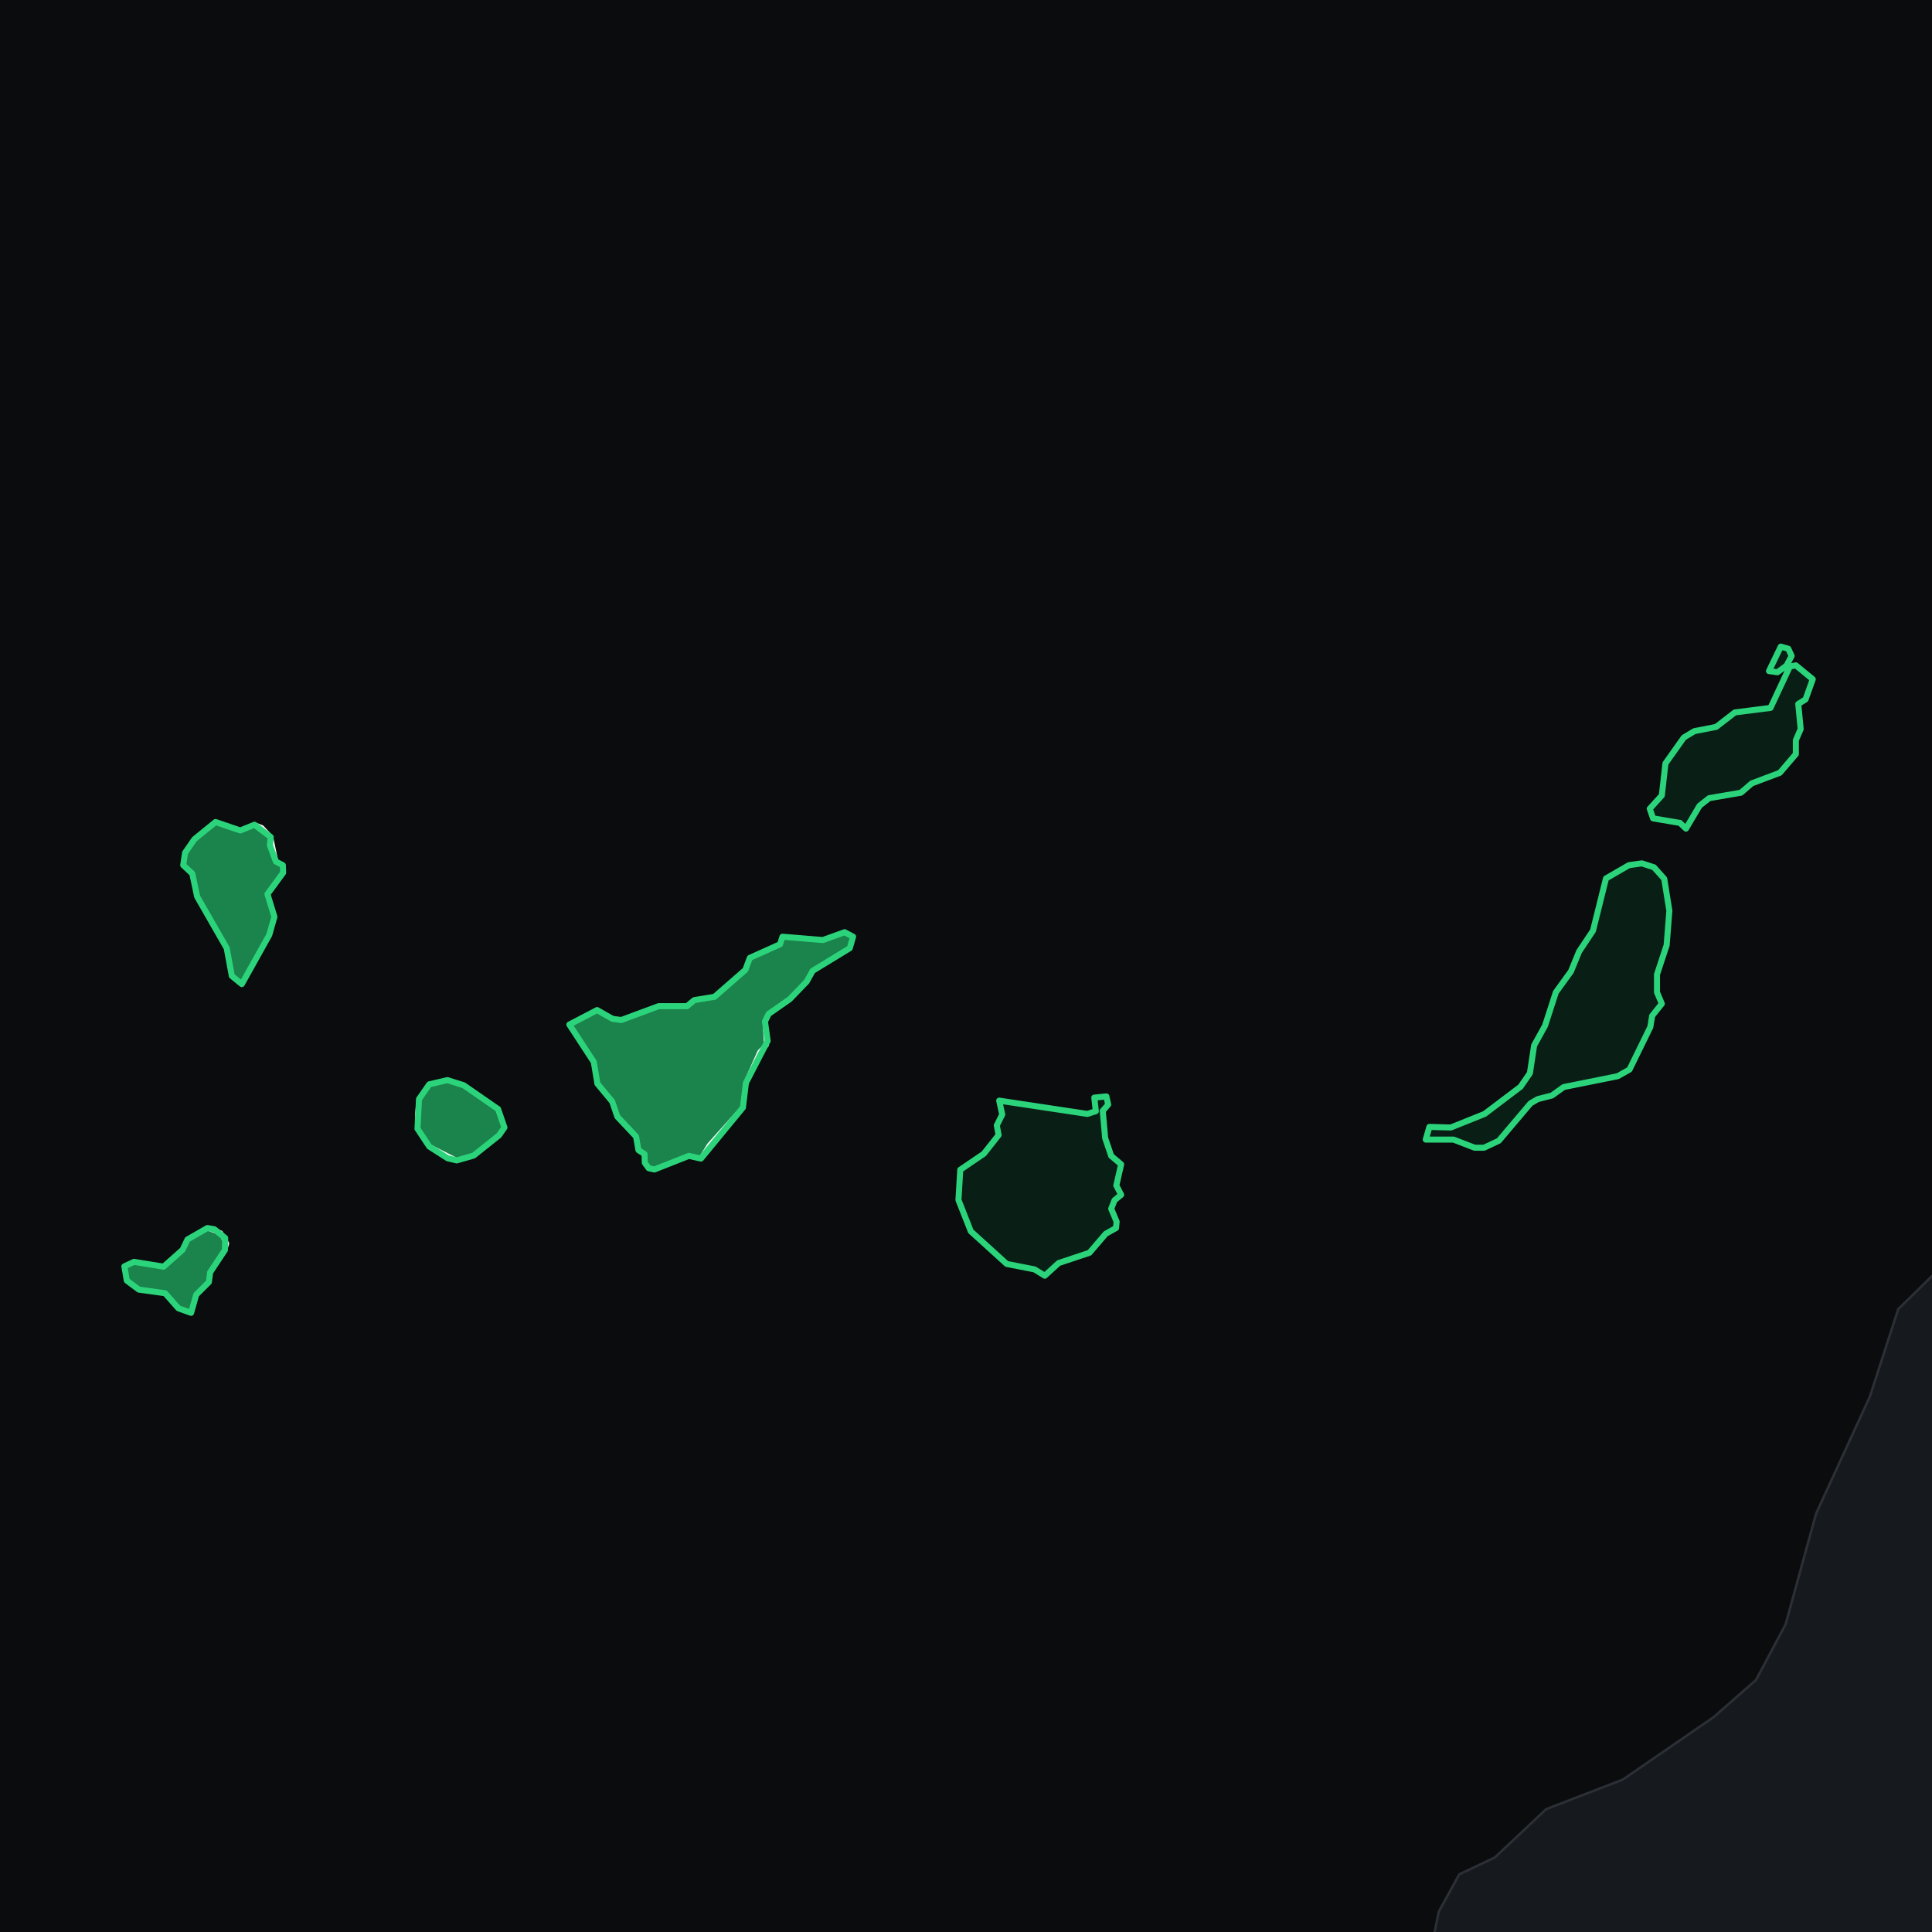
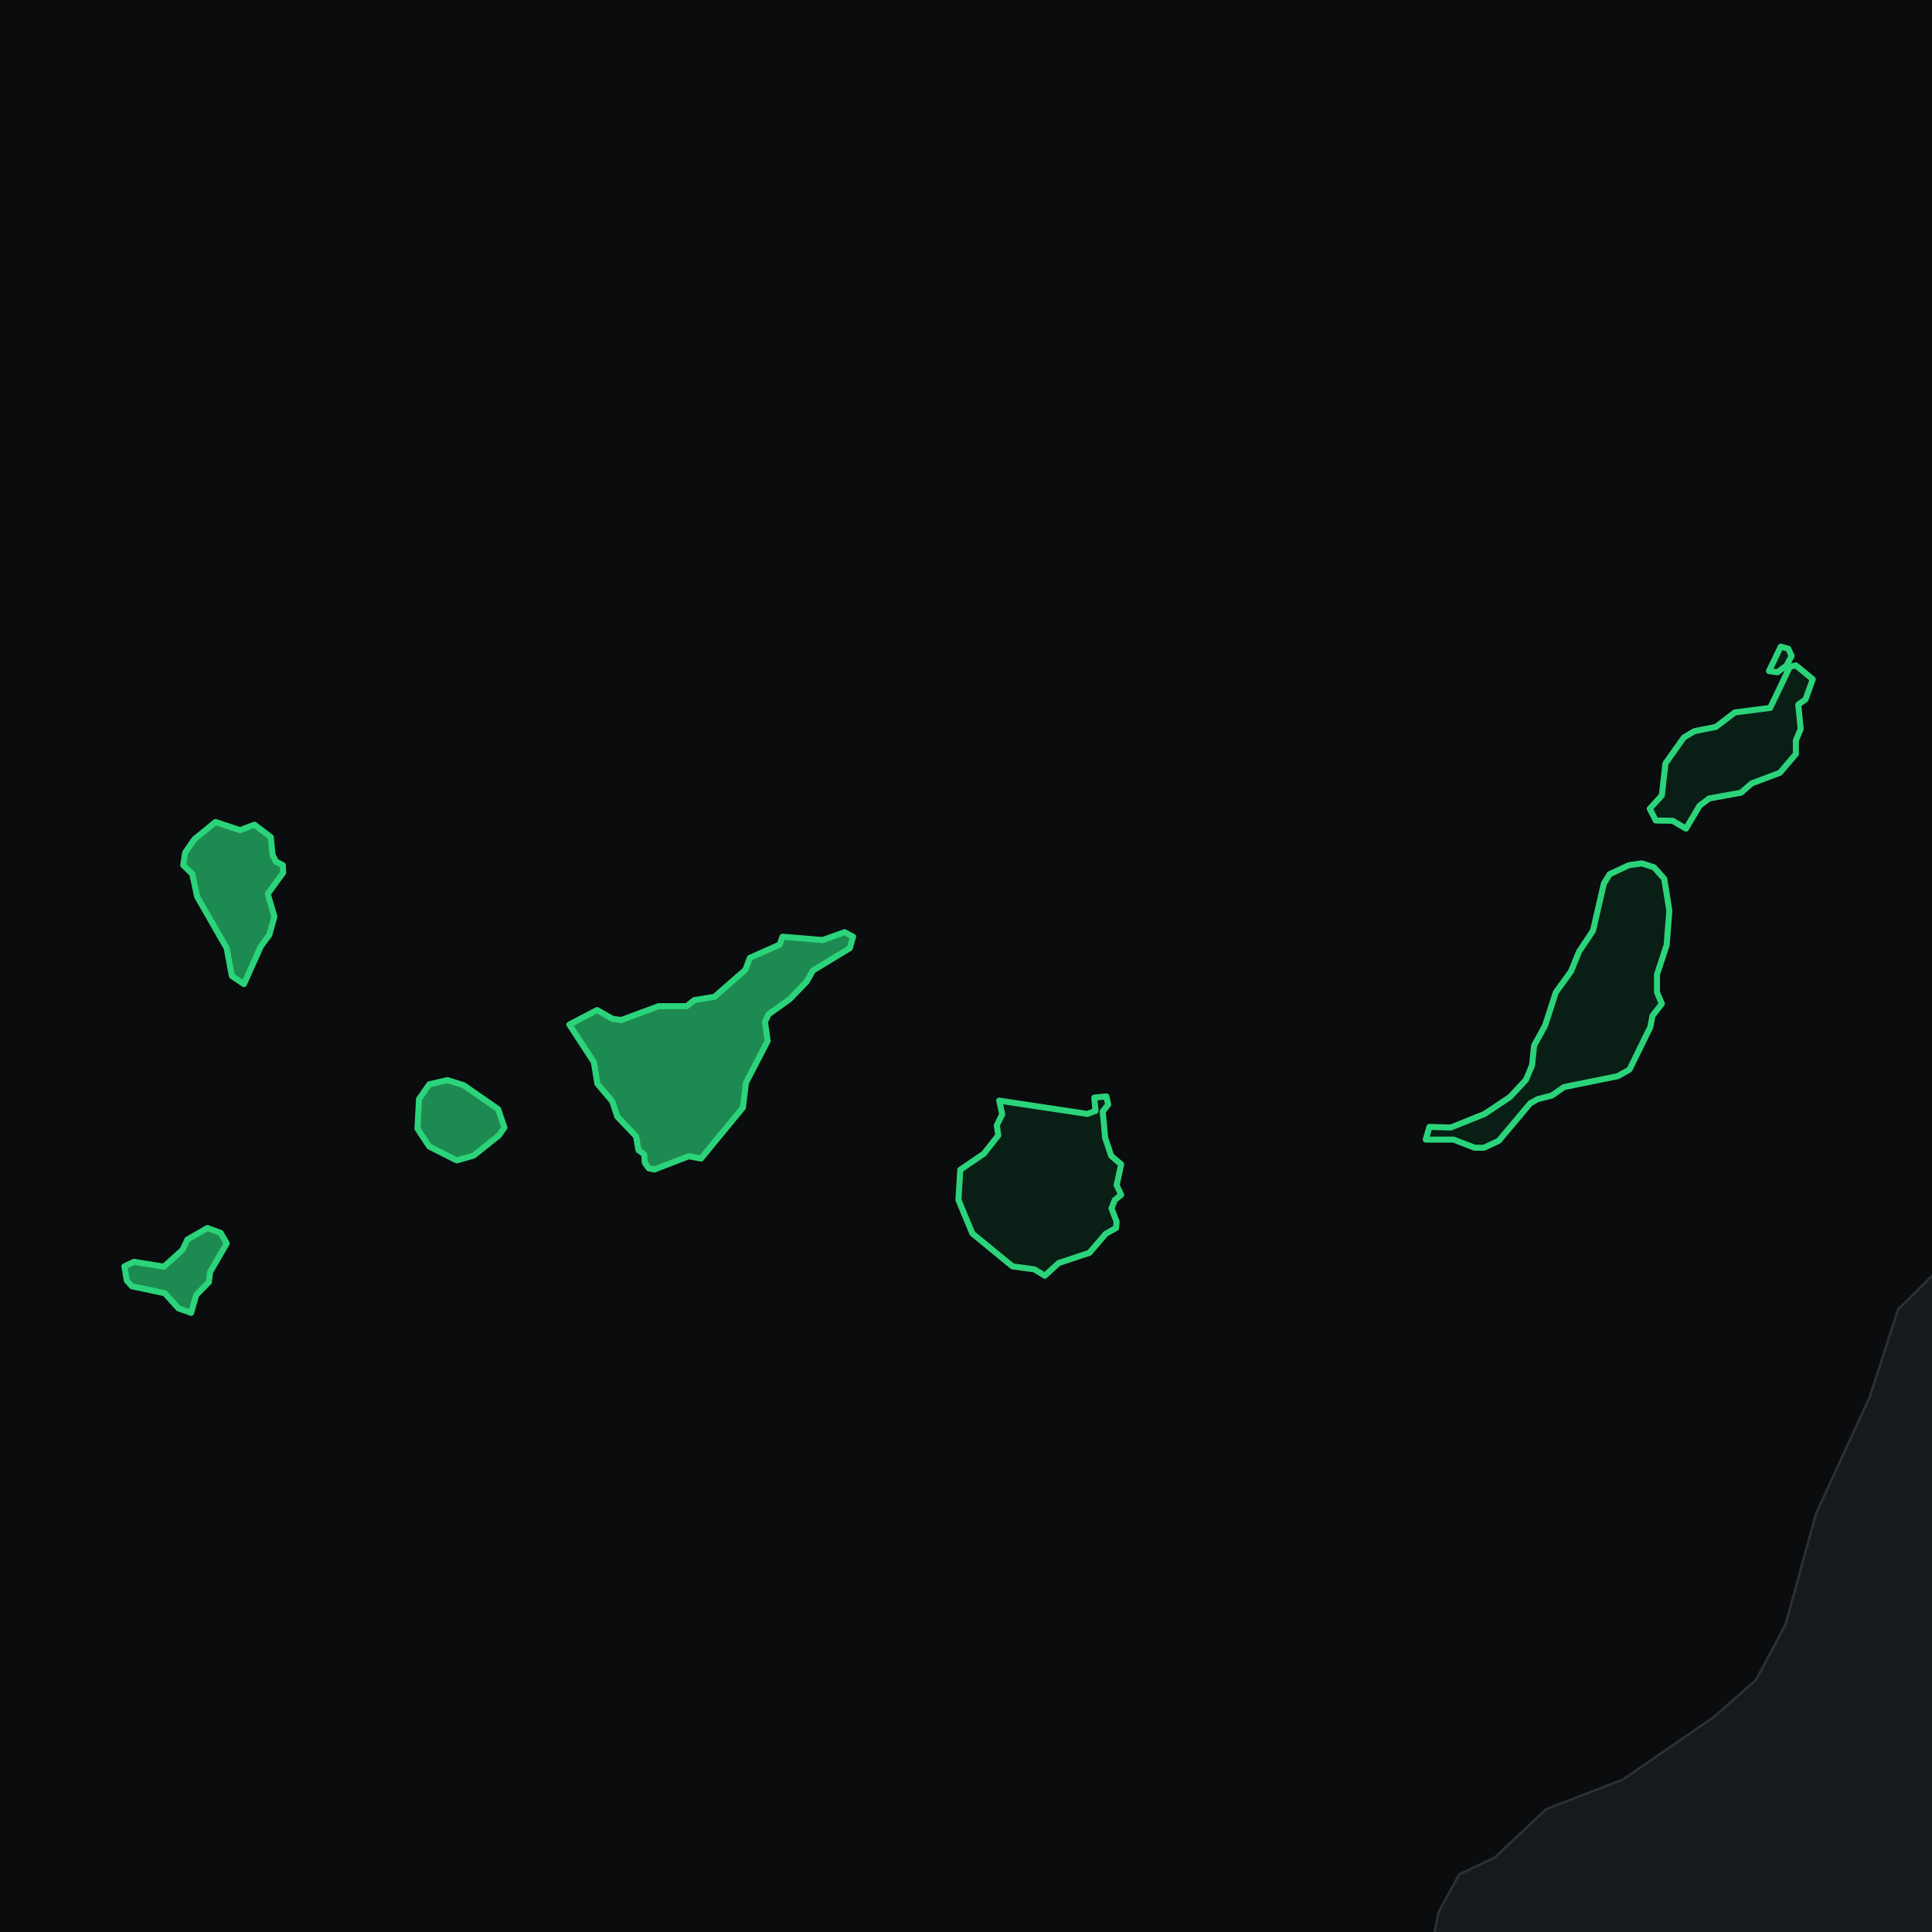
<svg xmlns="http://www.w3.org/2000/svg" class="cmap" viewBox="0 0 640 640" role="img" aria-label="Map of Canary Islands with the region highlighted">
  <rect width="640" height="640" fill="#0a0c0e" />
  <path d="M1919.2,-565.0L1922.6,-555.0L1929.4,-547.1L1954.4,-528.9L1969.3,-517.7L1969.7,-513.8L1964.6,-504.7L1962.9,-498.4L1966.7,-491.7L1975.6,-483.6L1976.5,-479.6L1974.4,-474.9L1969.7,-466.3L1979.4,-440.5L1981.1,-415.6L1978.6,-397.9L1978.6,-387.7L1979.9,-379.1L1988.4,-358.9L1982.8,-325.6L1989.2,-307.5L1998.1,-292.8L2002.8,-266.5L2010.0,-254.2L2021.4,-243.3L2027.8,-239.5L2040.5,-230.5L2049.8,-223.0L2055.3,-211.9L2043.9,-202.5L2034.6,-194.2L2032.0,-185.3L2036.3,-171.1L2036.3,-163.5L2030.3,-160.9L2006.6,-161.6L1987.9,-162.3L1966.7,-163.0L1936.6,-164.4L1918.0,-165.3L1892.1,-166.5L1883.6,-165.8L1859.9,-161.8L1843.4,-159.0L1840.8,-158.1L1835.3,-154.6L1831.9,-144.2L1828.5,-132.1L1825.1,-126.7L1775.5,-109.5L1756.0,-106.9L1745.0,-108.8L1737.0,-107.4L1730.2,-103.7L1727.6,-98.1L1727.2,-90.9L1728.9,-83.7L1733.6,-73.7L1734.4,-63.4L1731.4,-56.5L1730.6,-49.3L1729.3,-41.6L1731.9,-37.4L1736.5,-36.7L1741.2,-33.2L1748.0,-29.9L1753.9,-23.9L1753.5,-15.1L1748.8,-10.2L1744.6,-7.6L1725.9,-5.3L1711.1,-3.4L1692.0,10.5L1671.7,25.4L1647.1,35.2L1636.5,38.0L1617.8,45.0L1595.4,56.6L1584.3,75.2L1570.8,96.8L1557.2,111.3L1539.0,124.8L1522.0,130.1L1500.4,136.6L1473.7,141.5L1454.6,143.4L1448.7,144.3L1432.1,144.8L1423.7,143.6L1417.7,143.1L1415.2,144.5L1414.3,148.0L1413.9,155.7L1412.6,164.5L1407.6,172.0L1403.7,175.5L1399.1,176.9L1385.1,174.8L1373.2,172.4L1345.2,169.2L1339.7,169.9L1337.6,170.8L1328.7,175.9L1315.1,186.6L1305.8,196.2L1299.0,200.4L1282.9,202.7L1275.7,206.2L1245.2,229.7L1238.8,235.2L1207.5,255.7L1198.6,262.5L1191.3,269.0L1172.7,284.1L1160.8,290.6L1158.7,294.6L1157.9,303.9L1157.9,324.1L1157.9,343.6L1157.9,372.0L1157.9,400.4L1157.9,433.0L1142.2,433.0L1142.6,438.8L1146.0,450.0L1147.3,459.3L1145.6,465.1L1143.9,472.5L1144.7,479.7L1147.3,487.4L1149.8,495.3L1149.8,500.7L1145.1,504.9L1133.7,506.9L1120.5,508.8L1110.8,508.8L1096.4,507.6L1087.1,507.9L1079.0,507.9L1072.2,509.0L1063.3,514.2L1053.6,522.3L1041.3,533.0L1034.1,539.7L1024.3,541.1L1014.6,541.1L1005.2,535.8L999.3,533.0L995.1,533.2L988.7,537.0L980.6,539.7L973.4,539.7L961.1,534.2L946.7,526.3L938.3,522.3L926.0,520.9L913.7,518.3L905.2,519.5L894.2,519.5L879.7,524.9L867.5,528.8L854.3,533.0L839.0,536.7L842.9,548.6L848.0,555.1L848.0,563.2L845.4,570.2L838.2,576.7L829.7,585.3L825.1,592.1L820.0,601.2L816.6,606.7L810.2,615.3L804.7,626.3L803.0,633.3L800.5,640.9L796.2,643.5L781.4,645.6L772.1,648.1L764.0,650.9L760.6,655.6L758.1,665.6L758.1,672.3L755.5,677.7L752.1,691.0L747.5,703.3L743.7,719.3L740.3,732.6L735.6,754.2L730.9,774.2L725.0,793.1L720.3,804.9L716.5,811.7L708.5,819.8L701.3,824.9L693.2,831.9L683.9,838.4L670.7,846.6L660.1,853.3L655.9,856.3L650.8,860.1L642.3,869.4L635.6,882.6L630.9,893.6L622.4,910.8L616.5,920.3L613.1,925.4L603.8,930.8L593.2,935.0L581.3,940.3L572.0,945.7L558.8,951.0L550.8,956.4L544.8,964.3L540.2,973.8L534.2,987.3L529.6,1002.0L527.0,1011.3L520.2,1043.6L517.7,1062.2L515.2,1074.3L511.8,1089.2L509.6,1111.8L509.6,1130.6L507.1,1141.3L505.8,1149.4L499.9,1158.8L495.2,1165.5L487.2,1174.8L480.0,1180.2L477.9,1185.5L470.6,1192.3L463.4,1203.0L457.5,1209.7L458.8,1215.0L460.0,1224.4L456.7,1233.9L452.8,1244.6L443.5,1257.9L432.9,1264.6L417.7,1266.0L396.5,1266.0L379.9,1264.6L360.0,1264.6L342.2,1262.0L325.7,1259.2L305.7,1257.9L291.7,1257.9L273.9,1260.6L228.2,1260.6L210.3,1262.0L184.5,1267.4L178.1,1268.6L187.0,1204.3L203.1,1169.7L215.9,1154.3L235.8,1146.2L254.0,1111.3L260.8,1079.2L272.7,1064.3L276.5,1052.7L271.8,1043.8L283.3,1026.4L296.8,999.9L303.2,982.9L319.3,956.6L321.4,950.8L319.7,944.0L313.4,949.9L306.6,959.4L298.5,967.1L301.9,957.8L308.3,943.8L322.7,929.4L345.2,913.3L391.8,858.9L409.6,849.4L425.3,826.6L431.2,806.1L432.9,759.6L438.4,734.9L448.6,715.6L460.9,680.7L470.2,664.9L476.6,633.3L483.4,620.9L495.2,615.3L512.2,599.3L537.6,589.5L567.7,568.8L581.7,556.5L591.5,538.1L601.6,501.4L619.4,462.7L628.8,433.7L644.9,417.9L655.9,398.5L674.1,389.9L712.3,385.8L769.1,369.7L820.0,345.5L834.4,335.7L850.1,316.4L875.5,291.3L923.8,261.1L945.9,244.3L979.4,202.0L1001.8,167.1L1020.5,144.5L1033.2,124.5L1042.1,104.3L1047.2,71.7L1043.8,58.9L1029.8,38.2L1020.1,32.6L1017.5,22.9L1022.6,5.4L1022.6,-24.4L1025.6,-71.8L1041.3,-110.2L1079.8,-160.7L1087.1,-181.1L1091.3,-214.2L1091.7,-225.8L1140.0,-272.3L1168.5,-308.2L1178.2,-316.8L1203.2,-333.0L1290.1,-368.9L1339.3,-394.2L1368.1,-412.8L1385.1,-434.7L1432.6,-521.0L1479.2,-642.2L1483.0,-656.4L1503.8,-660.3L1518.6,-662.0L1530.5,-666.4L1544.9,-675.7L1558.9,-672.0L1552.1,-665.7L1552.1,-650.8L1561.9,-633.4L1579.2,-613.6L1611.0,-588.7L1635.6,-578.7L1670.8,-572.6L1711.5,-583.6L1734.4,-583.8L1745.9,-588.5L1757.7,-581.5L1781.0,-579.4L1803.1,-583.1L1820.0,-593.6L1830.6,-605.4L1832.3,-599.6L1832.8,-593.1L1836.2,-589.4L1842.5,-574.0L1846.3,-568.2L1859.0,-569.2L1870.1,-566.1L1895.1,-567.5L1919.2,-565.0ZM1157.9,433.0L1157.9,455.3L1157.9,482.8L1158.3,505.1L1158.3,531.6L1158.3,558.1L1158.3,588.4L1158.3,618.4L1158.3,640.2L1158.3,655.6L1134.1,655.6L1112.5,655.6L1090.4,655.6L1068.4,655.6L1046.4,655.6L1024.7,655.6L1002.7,655.6L980.6,655.6L958.6,655.6L937.0,655.6L914.9,655.6L892.9,655.6L870.8,655.6L848.8,655.6L827.2,655.6L805.1,655.6L783.1,655.6L765.7,655.6L765.7,671.6L765.7,689.8L765.7,708.2L765.7,726.3L765.7,744.5L765.7,762.8L765.7,781.0L765.7,799.4L765.7,817.5L765.7,835.9L765.7,854.0L765.7,872.2L765.7,890.5L765.7,908.7L765.7,927.1L765.7,945.2L765.7,963.6L765.7,979.6L764.9,994.3L757.7,998.7L740.7,1006.4L723.7,1014.3L701.7,1018.0L694.5,1020.6L680.5,1031.3L661.8,1045.0L646.2,1056.9L635.6,1072.5L631.7,1081.1L630.0,1090.1L631.3,1098.7L637.3,1116.0L638.5,1124.6L639.4,1139.7L640.6,1156.2L641.5,1173.9L642.8,1191.6L643.6,1210.4L644.9,1229.2L645.7,1248.3L646.6,1262.5L647.9,1280.2L630.0,1280.2L602.9,1280.2L576.2,1280.4L549.1,1280.4L521.9,1280.4L494.8,1280.4L468.1,1280.4L441.0,1280.4L413.8,1280.6L387.1,1280.6L360.0,1280.6L332.9,1280.6L306.2,1280.6L279.0,1280.6L251.9,1280.9L224.8,1280.9L198.1,1280.9L182.8,1280.9L178.1,1306.0L173.9,1323.9L171.3,1338.6L173.0,1350.9L167.1,1344.2L177.7,1274.4L178.1,1268.6L184.5,1267.4L210.3,1262.0L228.2,1260.6L273.9,1260.6L291.7,1257.9L305.7,1257.9L325.7,1259.2L342.2,1262.0L360.0,1264.6L379.9,1264.6L396.5,1266.0L417.7,1266.0L432.9,1264.6L443.5,1257.9L452.8,1244.6L456.7,1233.9L460.0,1224.4L458.8,1215.0L457.5,1209.7L463.4,1203.0L470.6,1192.3L477.9,1185.5L480.0,1180.2L487.2,1174.8L495.2,1165.5L499.9,1158.8L505.8,1149.4L507.1,1141.3L509.6,1130.6L509.6,1111.8L511.8,1089.2L515.2,1074.3L517.7,1062.2L520.2,1043.6L527.0,1011.3L529.6,1002.0L534.2,987.3L540.2,973.8L544.8,964.3L550.8,956.4L558.8,951.0L572.0,945.7L581.3,940.3L593.2,935.0L603.8,930.8L613.1,925.4L616.5,920.3L622.4,910.8L630.9,893.6L635.6,882.6L642.3,869.4L650.8,860.1L655.9,856.3L660.1,853.3L670.7,846.6L683.9,838.4L693.2,831.9L701.3,824.9L708.5,819.8L716.5,811.7L720.3,804.9L725.0,793.1L730.9,774.2L735.6,754.2L740.3,732.6L743.7,719.3L747.5,703.3L752.1,691.0L755.5,677.7L758.1,672.3L758.1,665.6L760.2,656.3L764.0,650.9L772.1,648.1L781.4,645.6L796.2,643.5L800.5,640.9L803.0,633.3L804.7,626.3L810.2,615.3L816.6,606.7L820.0,601.2L825.1,592.1L829.7,585.3L838.2,576.7L845.4,570.2L848.0,563.2L848.0,555.1L842.9,548.6L839.0,536.7L854.3,533.0L867.5,528.8L879.7,524.9L894.2,519.5L905.2,519.5L913.7,518.3L926.0,520.9L938.3,522.3L946.7,526.3L961.1,534.2L973.4,539.7L980.6,539.7L988.7,537.0L995.1,533.2L999.3,533.0L1005.2,535.8L1014.6,541.1L1024.3,541.1L1034.1,539.7L1041.3,533.0L1053.6,522.3L1063.3,514.2L1072.2,509.0L1079.0,507.9L1087.1,507.9L1096.4,507.6L1110.8,508.8L1120.5,508.8L1133.7,506.9L1145.1,504.9L1149.8,500.7L1149.8,495.3L1147.3,487.4L1144.7,479.7L1143.9,472.5L1145.6,465.1L1147.3,459.3L1146.0,450.0L1142.6,438.8L1142.2,433.2L1157.9,433.0ZM734.3,2154.6L731.8,2153.4L719.5,2143.9L713.1,2132.3L703.4,2123.7L689.8,2118.1L680.9,2111.3L676.7,2103.9L671.6,2099.0L666.5,2096.5L666.1,2093.9L667.4,2090.2L666.1,2083.4L658.0,2068.3L650.4,2061.3L644.0,2062.5L640.2,2060.6L638.1,2057.4L637.3,2052.3L633.0,2048.1L625.4,2046.2L619.4,2035.0L614.8,2014.6L608.8,1998.5L601.6,1987.1L596.1,1982.7L592.3,1982.0L591.0,1980.1L590.2,1976.9L584.3,1975.7L576.2,1979.2L569.0,1978.0L565.6,1972.5L560.5,1971.8L554.2,1976.4L547.4,1975.0L539.7,1967.8L535.5,1960.6L535.1,1953.4L521.9,1939.0L496.5,1917.3L468.9,1907.1L439.3,1908.5L422.7,1907.3L418.9,1904.1L415.1,1904.3L411.7,1908.3L407.9,1909.2L403.7,1906.9L401.1,1908.5L399.8,1914.1L389.2,1916.9L369.3,1917.1L353.2,1920.4L340.9,1927.1L323.5,1929.9L301.1,1929.0L287.9,1926.6L283.3,1922.7L276.5,1921.8L268.4,1923.8L260.8,1934.5L254.4,1953.9L248.9,1964.8L244.7,1967.6L240.0,1982.0L237.5,2006.0L233.2,2016.7L233.2,1956.6L239.6,1934.1L241.7,1914.3L255.7,1870.8L271.8,1835.2L287.1,1787.8L293.0,1741.9L290.9,1697.0L286.2,1657.0L278.6,1630.7L271.4,1592.6L260.4,1572.4L240.4,1554.7L235.8,1544.4L240.4,1540.7L252.7,1537.9L260.4,1524.2L244.3,1529.6L262.9,1487.4L268.8,1458.8L268.0,1440.0L271.8,1428.4L257.0,1403.2L246.0,1371.6L240.0,1366.5L234.1,1363.9L233.7,1371.4L230.3,1378.1L223.1,1373.9L210.8,1350.9L193.4,1313.4L187.0,1309.5L181.9,1314.8L179.0,1319.7L173.0,1350.9L171.3,1338.6L173.9,1323.9L178.1,1306.0L182.8,1280.9L198.1,1280.9L224.8,1280.9L251.9,1280.9L279.0,1280.6L306.2,1280.6L332.9,1280.6L360.0,1280.6L387.1,1280.6L413.8,1280.6L441.0,1280.4L468.1,1280.4L494.8,1280.4L521.9,1280.4L549.1,1280.4L576.2,1280.4L602.9,1280.2L630.0,1280.2L647.9,1280.2L646.6,1262.5L645.7,1248.3L644.9,1229.2L643.6,1210.4L642.8,1191.6L641.5,1173.9L640.6,1156.2L639.4,1139.7L638.5,1124.6L637.3,1116.0L631.3,1098.7L630.0,1090.1L631.7,1081.1L635.6,1072.5L646.2,1056.9L661.8,1045.0L680.5,1031.3L694.5,1020.6L701.7,1018.0L723.7,1014.3L740.7,1006.4L757.7,998.7L764.9,994.3L765.7,979.6L765.7,963.6L765.7,945.2L765.7,927.1L765.7,908.7L765.7,890.5L765.7,872.2L765.7,854.0L765.7,835.9L765.7,817.5L765.7,799.4L765.7,781.0L765.7,762.8L765.7,744.5L765.7,726.3L765.7,708.2L765.7,689.8L765.7,671.6L765.7,655.6L783.1,655.6L805.1,655.6L827.2,655.6L848.8,655.6L870.8,655.6L892.9,655.6L914.9,655.6L937.0,655.6L958.6,655.6L980.6,655.6L1002.7,655.6L1024.7,655.6L1046.4,655.6L1068.4,655.6L1090.4,655.6L1112.5,655.6L1134.1,655.6L1158.3,655.6L1158.3,640.2L1158.3,618.4L1158.3,588.4L1158.3,558.1L1158.3,531.6L1158.3,505.1L1157.9,482.8L1180.3,497.4L1202.4,512.3L1224.4,527.2L1246.5,542.1L1268.9,556.7L1291.0,571.6L1313.0,586.5L1335.1,601.2L1357.5,616.0L1379.6,630.9L1401.6,645.6L1423.7,660.5L1446.1,675.4L1468.2,690.3L1490.2,704.9L1512.3,719.8L1530.9,732.1L1559.3,752.1L1586.0,770.7L1612.7,789.6L1571.6,789.6L1516.5,789.6L1478.8,789.6L1440.2,789.6L1404.2,789.8L1407.1,820.3L1410.5,853.6L1413.9,886.8L1417.3,920.3L1420.7,953.6L1424.1,986.8L1427.5,1020.1L1430.9,1053.4L1434.3,1086.9L1437.2,1120.1L1440.6,1153.4L1444.0,1186.7L1447.4,1220.2L1450.8,1253.4L1454.2,1286.7L1457.6,1320.0L1461.0,1353.5L1464.4,1386.7L1467.8,1420.0L1471.1,1453.3L1474.1,1486.7L1477.5,1520.0L1480.9,1553.3L1484.3,1586.5L1487.7,1620.0L1491.1,1653.3L1494.5,1686.6L1497.9,1719.8L1501.2,1753.1L1504.6,1786.6L1508.0,1819.9L1511.0,1853.1L1514.4,1886.4L1517.8,1918.7L1531.8,1935.7L1549.6,1957.1L1544.5,1987.1L1538.1,2023.2L1531.3,2062.5L1506.8,2062.5L1482.6,2062.5L1458.4,2062.5L1434.7,2062.5L1410.5,2062.5L1386.4,2062.5L1362.6,2062.5L1338.5,2062.5L1314.3,2062.5L1290.5,2062.5L1266.4,2062.5L1242.2,2062.5L1218.5,2062.5L1194.3,2062.5L1170.1,2062.5L1146.4,2062.5L1122.2,2062.5L1099.8,2062.5L1086.2,2061.6L1081.1,2058.5L1079.4,2038.3L1075.2,2039.5L1070.5,2045.5L1068.0,2052.0L1068.8,2060.4L1068.0,2067.6L1052.7,2070.4L1031.9,2075.3L1009.9,2079.0L987.9,2077.6L980.2,2076.0L972.2,2073.2L954.4,2070.4L945.0,2069.9L934.0,2070.6L920.9,2072.3L916.6,2076.0L906.9,2091.3L897.6,2108.8L891.2,2108.8L884.4,2099.0L865.3,2080.9L842.0,2057.1L831.8,2045.3L825.9,2043.6L814.9,2052.3L805.6,2060.4L795.8,2072.0L791.1,2083.0L787.8,2096.2L786.1,2111.6L782.7,2129.7L774.6,2144.1L764.9,2155.1L758.1,2160.2L755.1,2163.2L734.3,2154.6Z" fill="#16191d" stroke="#2c3036" stroke-width=".8" />
-   <path d="M69.2,424.7L65.0,428.9L63.3,434.9L59.1,433.4L54.7,428.4L46.0,427.2L42.0,424.2L41.2,419.5L44.4,418.0L54.2,419.6L60.5,414.0L62.1,410.6L68.7,406.8L71.0,407.2L74.6,410.1L74.5,414.1L69.6,421.5L69.2,424.7ZM369.2,397.6L368.1,400.4L369.9,404.7L369.7,406.8L366.3,408.7L360.9,415.0L350.7,418.4L346.1,422.6L342.7,420.5L333.5,418.7L321.6,407.9L317.5,397.5L318.1,387.5L325.9,382.2L330.8,376.0L330.2,372.8L332.0,369.2L331.0,364.6L360.2,369.0L363.0,368.1L362.5,363.6L366.5,363.2L367.1,365.9L365.3,368.0L366.1,377.0L368.1,382.9L371.4,385.7L369.8,392.7L371.4,395.8L369.2,397.6ZM165.3,376.1L156.9,382.8L151.3,384.4L148.3,383.7L142.2,379.8L138.3,373.9L138.8,364.1L142.2,359.2L148.2,357.8L153.6,359.5L165.0,367.4L167.1,373.5L165.3,376.1ZM216.8,387.4L214.9,387.0L213.6,385.2L213.5,382.3L211.5,381.0L210.7,376.5L204.5,369.9L202.8,364.9L197.9,359.0L196.7,351.8L188.6,339.4L197.8,334.6L202.9,337.5L205.8,337.9L218.2,333.3L227.6,333.3L230.0,331.3L236.7,330.2L246.9,321.3L248.4,317.3L258.4,312.8L259.2,310.3L272.6,311.4L279.8,308.8L282.6,310.3L281.5,314.1L269.2,321.6L267.2,325.2L261.6,331.0L254.6,335.9L253.4,338.4L254.3,344.8L247.1,358.7L246.1,366.9L232.2,383.8L228.2,382.9L216.8,387.4ZM552.1,313.1L548.9,322.8L548.9,328.7L550.5,332.5L547.3,336.5L546.7,340.2L539.8,354.3L535.9,356.5L518.0,360.1L514.1,362.9L509.4,364.1L507.0,365.5L496.5,377.9L491.6,380.2L488.5,380.2L481.5,377.5L472.3,377.5L473.5,373.3L480.6,373.5L491.8,369.0L503.7,360.0L506.8,355.5L508.2,346.3L511.8,339.8L515.4,328.7L520.4,321.8L523.1,315.2L527.7,308.3L532.0,291.0L539.6,286.6L543.9,286.0L547.9,287.3L551.3,291.1L553.0,301.7L552.1,313.1ZM88.6,296.2L90.9,303.7L89.2,309.7L80.1,326.0L76.8,323.3L75.1,314.1L65.3,297.0L63.7,289.4L60.7,286.6L61.3,282.5L64.4,278.0L71.4,272.3L79.6,275.1L84.3,273.2L89.7,277.3L89.4,280.0L91.4,285.4L93.7,286.6L93.8,289.1L88.6,296.2ZM596.5,241.5L594.9,245.2L594.9,249.8L589.6,256.0L580.3,259.5L576.7,262.6L566.2,264.4L563.0,266.9L558.5,274.5L556.5,272.6L547.6,271.1L546.5,267.9L550.5,263.5L551.7,252.9L557.8,244.3L561.3,242.2L568.5,240.8L574.7,236.0L586.5,234.5L592.9,220.8L594.9,220.4L600.5,225.0L598.1,231.7L595.7,233.2L596.5,241.5ZM589.9,214.2L592.4,214.9L593.5,217.3L591.8,220.5L588.8,222.7L586.0,222.3L589.9,214.2Z" fill="#009a44" fill-opacity=".14" fill-rule="evenodd" />
-   <path d="M74.6,410.1L74.5,414.1L69.6,421.5L69.2,424.7L65.0,428.9L63.3,434.9L59.1,433.4L54.7,428.4L46.0,427.2L42.0,424.2L41.2,419.5L44.4,418.0L54.2,419.6L60.5,414.0L62.1,410.6L68.7,406.8L71.0,407.2L74.6,410.1ZM371.4,385.7L369.8,392.7L371.4,395.8L369.2,397.6L368.1,400.4L369.9,404.7L369.7,406.8L366.3,408.7L360.9,415.0L350.7,418.4L346.1,422.6L342.7,420.5L333.5,418.7L327.1,413.2L321.6,407.9L317.5,397.5L318.1,387.5L325.9,382.2L330.8,376.0L330.2,372.8L332.0,369.2L331.0,364.6L360.2,369.0L363.0,368.1L362.5,363.6L366.5,363.2L367.1,365.9L365.3,368.0L366.1,377.0L368.1,382.9L371.4,385.7ZM153.6,359.5L165.0,367.4L167.1,373.5L165.3,376.1L156.9,382.8L151.3,384.4L148.3,383.7L142.2,379.8L138.3,373.9L138.8,364.1L142.2,359.2L148.2,357.8L153.6,359.5ZM246.1,366.9L232.2,383.8L228.2,382.9L216.8,387.4L214.9,387.0L213.6,385.2L213.5,382.3L211.5,381.0L210.7,376.5L204.5,369.9L202.8,364.9L197.9,359.0L196.7,351.8L188.6,339.4L197.8,334.6L202.9,337.5L205.8,337.9L218.2,333.3L227.6,333.3L230.0,331.3L236.7,330.2L246.9,321.3L248.4,317.3L258.4,312.8L259.2,310.3L272.6,311.4L279.8,308.8L282.6,310.3L281.5,314.1L269.2,321.6L267.2,325.2L261.6,331.0L254.6,335.9L253.4,338.4L254.3,344.8L247.1,358.7L246.1,366.9ZM547.9,287.3L551.3,291.1L553.0,301.7L552.1,313.1L548.9,322.8L548.9,328.7L550.5,332.5L547.3,336.5L546.7,340.2L539.8,354.3L535.9,356.5L518.0,360.1L514.1,362.9L509.4,364.1L507.0,365.5L496.5,377.9L491.6,380.2L488.5,380.2L481.5,377.5L472.3,377.5L473.5,373.3L480.6,373.5L485.0,372.1L491.8,369.0L503.7,360.0L506.8,355.5L508.2,346.3L511.8,339.8L515.4,328.7L520.4,321.8L523.1,315.2L527.7,308.3L532.0,291.0L539.6,286.6L543.9,286.0L547.9,287.3ZM91.4,285.4L93.7,286.6L93.8,289.1L88.6,296.2L90.9,303.7L89.2,309.7L80.1,326.0L76.8,323.3L75.1,314.1L65.3,297.0L63.7,289.4L60.7,286.6L61.3,282.5L64.4,278.0L71.4,272.3L79.6,275.1L84.3,273.2L89.7,277.3L89.4,280.0L91.4,285.4ZM600.5,225.0L598.1,231.7L595.7,233.2L596.5,241.5L594.9,245.2L594.9,249.8L589.6,256.0L580.3,259.5L576.7,262.6L566.2,264.4L563.0,266.9L558.5,274.5L556.5,272.6L547.6,271.1L546.5,267.9L550.5,263.5L551.7,252.9L557.8,244.3L561.3,242.2L568.5,240.8L574.7,236.0L586.5,234.5L592.9,220.8L594.9,220.4L600.5,225.0ZM588.8,222.7L586.0,222.3L586.0,221.3L589.9,214.2L592.4,214.9L593.5,217.3L591.8,220.5L588.8,222.7Z" fill="none" stroke="#2bd47a" stroke-opacity=".35" stroke-width=".9" stroke-linejoin="round" />
-   <path d="M73.1,408.4L75.1,411.9L74.5,414.1L69.6,421.5L69.2,424.7L65.0,428.9L63.3,434.9L59.1,433.4L54.7,428.4L46.0,427.2L42.0,424.2L41.2,419.5L44.4,418.0L54.2,419.6L60.5,414.0L62.1,410.6L68.7,406.8L73.1,408.4ZM153.6,359.5L165.0,367.4L167.1,373.5L165.3,376.1L156.9,382.8L151.3,384.4L142.2,379.8L138.3,373.9L138.3,369.1L138.8,364.1L142.2,359.2L148.2,357.8L153.6,359.5ZM246.1,366.9L235.0,379.3L232.2,383.8L228.2,382.9L216.8,387.4L214.9,387.0L213.6,385.2L213.5,382.3L211.5,381.0L210.7,376.5L204.5,369.9L202.8,364.9L197.9,359.0L196.7,351.8L188.6,339.4L197.8,334.6L202.9,337.5L205.8,337.9L218.2,333.3L227.6,333.3L230.0,331.3L236.7,330.2L246.9,321.3L248.4,317.3L258.4,312.8L259.2,310.3L272.6,311.4L279.8,308.8L282.6,310.3L281.5,314.1L269.2,321.6L267.2,325.2L261.6,331.0L254.6,335.9L253.4,338.4L253.9,346.2L251.7,348.4L247.1,358.7L246.1,366.9ZM89.7,277.3L91.4,285.4L93.7,286.6L93.8,289.1L88.6,296.2L90.9,303.7L89.2,309.7L80.1,326.0L76.8,323.3L75.1,314.1L65.3,297.0L63.7,289.4L60.7,286.6L61.3,282.5L64.4,278.0L71.4,272.3L79.6,275.1L84.3,273.2L86.7,274.1L89.7,277.3Z" fill="#2bd47a" fill-opacity=".55" stroke="#f7f8f8" stroke-width="1.6" stroke-linejoin="round" fill-rule="evenodd" />
-   <path d="M69.2,424.7L65.0,428.9L63.3,434.9L59.1,433.4L54.7,428.4L46.0,427.2L42.0,424.2L41.2,419.5L44.4,418.0L54.2,419.6L60.5,414.0L62.1,410.6L68.7,406.8L71.0,407.2L74.6,410.1L74.5,414.1L69.6,421.5L69.2,424.7ZM369.2,397.6L368.1,400.4L369.9,404.7L369.7,406.8L366.3,408.7L360.9,415.0L350.7,418.4L346.1,422.6L342.7,420.5L333.5,418.7L321.6,407.9L317.5,397.5L318.1,387.5L325.9,382.2L330.8,376.0L330.2,372.8L332.0,369.2L331.0,364.6L360.2,369.0L363.0,368.1L362.5,363.6L366.5,363.2L367.1,365.9L365.3,368.0L366.1,377.0L368.1,382.9L371.4,385.7L369.8,392.7L371.4,395.8L369.2,397.6ZM165.3,376.1L156.9,382.8L151.3,384.4L148.3,383.7L142.2,379.8L138.3,373.9L138.8,364.1L142.2,359.2L148.2,357.8L153.6,359.5L165.0,367.4L167.1,373.5L165.3,376.1ZM216.8,387.4L214.9,387.0L213.6,385.2L213.5,382.3L211.5,381.0L210.7,376.5L204.5,369.9L202.8,364.9L197.9,359.0L196.7,351.8L188.6,339.4L197.8,334.6L202.9,337.5L205.8,337.9L218.2,333.3L227.6,333.3L230.0,331.3L236.7,330.2L246.9,321.3L248.4,317.3L258.4,312.8L259.2,310.3L272.6,311.4L279.8,308.8L282.6,310.3L281.5,314.1L269.2,321.6L267.2,325.2L261.6,331.0L254.6,335.9L253.4,338.4L254.3,344.8L247.1,358.7L246.1,366.9L232.2,383.8L228.2,382.9L216.8,387.4ZM552.1,313.1L548.9,322.8L548.9,328.7L550.5,332.5L547.3,336.5L546.7,340.2L539.8,354.3L535.9,356.5L518.0,360.1L514.1,362.9L509.4,364.1L507.0,365.5L496.5,377.9L491.6,380.2L488.5,380.2L481.5,377.5L472.3,377.5L473.5,373.3L480.6,373.5L491.8,369.0L503.7,360.0L506.8,355.5L508.2,346.3L511.8,339.8L515.4,328.7L520.4,321.8L523.1,315.2L527.7,308.3L532.0,291.0L539.6,286.6L543.9,286.0L547.9,287.3L551.3,291.1L553.0,301.7L552.1,313.1ZM88.6,296.2L90.9,303.7L89.2,309.7L80.1,326.0L76.8,323.3L75.1,314.1L65.3,297.0L63.7,289.4L60.7,286.6L61.3,282.5L64.4,278.0L71.4,272.3L79.6,275.1L84.3,273.2L89.7,277.3L89.4,280.0L91.4,285.4L93.7,286.6L93.8,289.1L88.6,296.2ZM596.5,241.5L594.9,245.2L594.9,249.8L589.6,256.0L580.3,259.5L576.7,262.6L566.2,264.4L563.0,266.9L558.5,274.5L556.5,272.6L547.6,271.1L546.5,267.9L550.5,263.5L551.7,252.9L557.8,244.3L561.3,242.2L568.5,240.8L574.7,236.0L586.5,234.5L592.9,220.8L594.9,220.4L600.5,225.0L598.1,231.7L595.7,233.2L596.5,241.5ZM589.9,214.2L592.4,214.9L593.5,217.3L591.8,220.5L588.8,222.7L586.0,222.3L589.9,214.2Z" fill="none" stroke="#2bd47a" stroke-width="2" stroke-linejoin="round" />
+   <path d="M546.5,267.9L550.5,263.5L551.7,252.9L557.8,244.3L561.3,242.2L568.4,240.8L574.7,236.0L586.4,234.5L592.9,220.9L594.9,220.4L600.5,225.0L598.1,231.7L595.7,233.4L596.5,241.5L594.9,245.3L594.9,249.8L589.6,256.0L580.3,259.5L576.7,262.6L566.2,264.5L563.0,266.9L558.5,274.5L554.1,271.9L548.5,271.8L546.5,267.9ZM586.0,222.3L589.9,214.2L592.4,214.9L593.5,217.3L591.8,220.5L588.8,222.7L586.0,222.3ZM472.3,377.5L473.5,373.3L480.6,373.5L491.8,369.0L500.2,363.4L505.5,357.7L507.5,352.9L508.2,346.3L511.8,339.8L515.4,328.7L520.4,321.8L523.1,315.2L527.7,308.3L531.3,292.7L533.2,289.6L539.6,286.6L543.9,286.0L547.9,287.3L551.3,291.1L553.0,301.7L552.1,313.1L548.9,322.8L548.9,328.7L550.5,332.5L547.4,336.5L546.7,340.2L539.8,354.3L535.9,356.5L518.1,360.1L514.1,362.9L509.4,364.1L506.9,365.5L496.5,377.9L491.6,380.2L488.5,380.2L481.5,377.5L472.3,377.5ZM317.5,397.5L318.1,387.5L325.9,382.2L330.7,376.1L330.2,372.8L332.0,369.1L331.0,364.6L360.2,369.0L362.9,368.0L362.5,363.6L366.5,363.2L367.1,365.9L365.3,368.2L366.1,376.9L368.1,382.9L371.4,385.7L369.9,392.6L371.4,395.8L369.3,397.5L368.2,400.3L369.9,404.7L369.7,406.8L366.3,408.7L360.9,415.0L350.7,418.4L346.1,422.6L342.7,420.5L335.4,419.5L322.1,408.6L317.5,397.5ZM188.6,339.4L197.8,334.6L202.9,337.5L205.8,337.9L218.2,333.3L227.5,333.3L230.0,331.3L236.7,330.2L246.9,321.3L248.4,317.3L258.3,312.9L259.2,310.3L272.5,311.4L279.8,308.8L282.6,310.3L281.5,314.1L269.3,321.5L267.2,325.2L261.6,331.0L254.6,336.0L253.4,338.5L254.3,344.8L247.1,358.7L246.1,366.9L232.2,383.8L228.2,383.0L216.8,387.4L214.9,387.0L213.6,385.2L213.4,382.4L211.5,381.0L210.7,376.4L204.5,369.9L202.8,364.8L197.9,359.0L196.7,351.8L188.6,339.4ZM138.3,373.9L138.8,364.1L142.2,359.2L148.2,357.8L153.6,359.5L165.0,367.4L167.1,373.5L165.3,376.1L156.9,382.8L151.3,384.4L142.2,379.8L138.3,373.9ZM60.7,286.6L61.3,282.5L64.4,278.0L71.4,272.3L79.5,275.0L84.3,273.2L89.7,277.3L90.3,283.2L91.4,285.4L93.7,286.6L93.8,289.1L88.7,296.1L90.9,303.7L89.2,309.7L86.4,313.5L80.8,326.0L76.8,323.3L75.1,314.1L65.3,297.0L63.7,289.5L60.7,286.6ZM41.2,419.5L44.4,418.0L54.3,419.6L60.5,414.0L62.1,410.6L68.7,406.8L73.1,408.4L75.1,411.9L69.6,421.4L69.2,424.7L65.0,429.0L63.3,434.9L59.1,433.4L54.6,428.4L43.7,426.1L42.0,424.2L41.2,419.5Z" fill="#009a44" fill-opacity=".14" fill-rule="evenodd" />
+   <path d="M546.5,267.9L550.5,263.5L551.7,252.9L557.8,244.3L561.3,242.2L568.5,240.8L574.7,236.0L586.5,234.5L592.9,220.9L594.9,220.4L600.5,225.0L598.1,231.7L595.7,233.4L596.5,241.5L594.9,245.2L594.9,249.8L589.6,256.0L580.3,259.5L576.7,262.6L566.2,264.4L563.0,266.9L558.5,274.5L554.1,271.9L548.5,271.8L546.5,267.9ZM586.0,222.3L589.9,214.2L592.4,214.9L593.5,217.3L591.8,220.5L588.8,222.7L586.0,222.3ZM472.3,377.5L473.5,373.3L480.6,373.5L491.8,369.0L500.2,363.4L505.5,357.7L507.5,352.9L508.2,346.3L511.8,339.8L515.4,328.7L520.4,321.8L523.1,315.2L527.7,308.3L531.3,292.7L533.2,289.6L539.6,286.6L543.9,286.0L547.9,287.3L551.3,291.1L553.0,301.7L552.1,313.1L548.9,322.8L548.9,328.7L550.5,332.5L547.3,336.5L546.7,340.2L539.8,354.3L535.9,356.5L518.0,360.1L514.1,362.9L509.4,364.1L506.9,365.5L496.5,377.9L491.6,380.2L488.5,380.2L481.5,377.5L472.3,377.5ZM317.5,397.5L318.1,387.5L325.9,382.2L330.8,376.1L330.2,372.8L332.0,369.2L331.0,364.6L360.2,369.0L362.9,368.0L362.5,363.6L366.5,363.2L367.1,365.9L365.3,368.1L366.1,376.9L368.1,382.9L371.4,385.7L369.9,392.6L371.4,395.8L369.3,397.5L368.1,400.4L369.9,404.7L369.7,406.8L366.3,408.7L360.9,415.0L350.7,418.4L346.1,422.6L342.7,420.5L335.4,419.5L322.1,408.6L317.5,397.5ZM188.6,339.4L197.8,334.6L202.9,337.5L205.8,337.9L218.2,333.3L227.6,333.3L230.0,331.3L236.7,330.2L246.9,321.3L248.4,317.3L258.4,312.9L259.2,310.3L272.6,311.4L279.8,308.8L282.6,310.3L281.5,314.1L269.2,321.5L267.2,325.2L261.6,331.0L254.6,336.0L253.4,338.5L254.3,344.8L247.1,358.7L246.1,366.9L232.2,383.8L228.2,382.9L216.8,387.4L214.9,387.0L213.6,385.2L213.5,382.4L211.5,381.0L210.7,376.5L204.5,369.9L202.8,364.8L197.9,359.0L196.7,351.8L188.6,339.4ZM138.3,373.9L138.8,364.1L142.2,359.2L148.2,357.8L153.6,359.5L165.0,367.4L167.1,373.5L165.3,376.1L156.9,382.8L151.3,384.4L142.2,379.8L138.3,373.9ZM60.7,286.6L61.3,282.5L64.4,278.0L71.4,272.3L79.6,275.0L84.3,273.2L89.7,277.3L90.3,283.2L91.4,285.4L93.7,286.6L93.8,289.1L88.6,296.1L90.9,303.7L89.2,309.7L86.4,313.5L80.8,326.0L76.8,323.3L75.1,314.1L65.3,297.0L63.7,289.5L60.7,286.6ZM41.2,419.5L44.4,418.0L54.3,419.6L60.5,414.0L62.1,410.6L68.7,406.8L73.1,408.4L75.1,411.9L69.6,421.5L69.2,424.7L65.0,429.0L63.3,434.9L59.1,433.4L54.7,428.4L43.7,426.1L42.0,424.2L41.2,419.5Z" fill="none" stroke="#ffffff" stroke-opacity=".12" stroke-width=".7" stroke-linejoin="round" />
+   <path d="M73.1,408.4L75.1,411.9L74.5,414.1L69.6,421.5L69.2,424.7L65.0,428.9L63.3,434.9L59.1,433.4L54.7,428.4L46.0,427.2L42.0,424.2L41.2,419.5L44.4,418.0L54.2,419.6L60.5,414.0L62.1,410.6L68.7,406.8L73.1,408.4ZM153.6,359.5L165.0,367.4L167.1,373.5L165.3,376.1L156.9,382.8L151.3,384.4L142.2,379.8L138.3,373.9L138.3,369.1L138.8,364.1L142.2,359.2L148.2,357.8L153.6,359.5ZM246.1,366.9L235.0,379.3L232.2,383.8L228.2,382.9L216.8,387.4L214.9,387.0L213.6,385.2L213.5,382.3L211.5,381.0L210.7,376.5L204.5,369.9L202.8,364.9L197.9,359.0L196.7,351.8L188.6,339.4L197.8,334.6L202.9,337.5L205.8,337.9L218.2,333.3L227.6,333.3L230.0,331.3L236.7,330.2L246.9,321.3L248.4,317.3L258.4,312.8L259.2,310.3L272.6,311.4L279.8,308.8L282.6,310.3L281.5,314.1L269.2,321.6L267.2,325.2L261.6,331.0L254.6,335.9L253.4,338.4L253.9,346.2L251.7,348.4L247.1,358.7L246.1,366.9ZM89.7,277.3L91.4,285.4L93.7,286.6L93.8,289.1L88.6,296.2L90.9,303.7L89.2,309.7L80.1,326.0L76.8,323.3L75.1,314.1L65.3,297.0L63.7,289.4L60.7,286.6L61.3,282.5L64.4,278.0L71.4,272.3L79.6,275.1L84.3,273.2L86.7,274.1L89.7,277.3Z" fill="#2bd47a" fill-opacity=".6" stroke="none" fill-rule="evenodd" />
+   <path d="M546.5,267.9L550.5,263.5L551.7,252.9L557.8,244.3L561.3,242.2L568.4,240.8L574.7,236.0L586.4,234.5L592.9,220.9L594.9,220.4L600.5,225.0L598.1,231.7L595.7,233.4L596.5,241.5L594.9,245.3L594.9,249.8L589.6,256.0L580.3,259.5L576.7,262.6L566.2,264.5L563.0,266.9L558.5,274.5L554.1,271.9L548.5,271.8L546.5,267.9ZM586.0,222.3L589.9,214.2L592.4,214.9L593.5,217.3L591.8,220.5L588.8,222.7L586.0,222.3ZM472.3,377.5L473.5,373.3L480.6,373.5L491.8,369.0L500.2,363.4L505.5,357.7L507.5,352.9L508.2,346.3L511.8,339.8L515.4,328.7L520.4,321.8L523.1,315.2L527.7,308.3L531.3,292.7L533.2,289.6L539.6,286.6L543.9,286.0L547.9,287.3L551.3,291.1L553.0,301.7L552.1,313.1L548.9,322.8L548.9,328.7L550.5,332.5L547.4,336.5L546.7,340.2L539.8,354.3L535.9,356.5L518.1,360.1L514.1,362.9L509.4,364.1L506.9,365.5L496.5,377.9L491.6,380.2L488.5,380.2L481.5,377.5L472.3,377.5ZM317.5,397.5L318.1,387.5L325.9,382.2L330.7,376.1L330.2,372.8L332.0,369.1L331.0,364.6L360.2,369.0L362.9,368.0L362.5,363.6L366.5,363.2L367.1,365.9L365.3,368.2L366.1,376.9L368.1,382.9L371.4,385.7L369.9,392.6L371.4,395.8L369.3,397.5L368.2,400.3L369.9,404.7L369.7,406.8L366.3,408.7L360.9,415.0L350.7,418.4L346.1,422.6L342.7,420.5L335.4,419.5L322.1,408.6L317.5,397.5ZM188.6,339.4L197.8,334.6L202.9,337.5L205.8,337.9L218.2,333.3L227.5,333.3L230.0,331.3L236.7,330.2L246.9,321.3L248.4,317.3L258.3,312.9L259.2,310.3L272.5,311.4L279.8,308.8L282.6,310.3L281.5,314.1L269.3,321.5L267.2,325.2L261.6,331.0L254.6,336.0L253.4,338.5L254.3,344.8L247.1,358.7L246.1,366.9L232.2,383.8L228.2,383.0L216.8,387.4L214.9,387.0L213.6,385.2L213.4,382.4L211.5,381.0L210.7,376.4L204.5,369.9L202.8,364.8L197.9,359.0L196.7,351.8L188.6,339.4ZM138.3,373.9L138.8,364.1L142.2,359.2L148.2,357.8L153.6,359.5L165.0,367.4L167.1,373.5L165.3,376.1L156.9,382.8L151.3,384.4L142.2,379.8L138.3,373.9ZM60.7,286.6L61.3,282.5L64.4,278.0L71.4,272.3L79.5,275.0L84.3,273.2L89.7,277.3L90.3,283.2L91.4,285.4L93.7,286.6L93.8,289.1L88.7,296.1L90.9,303.7L89.2,309.7L86.4,313.5L80.8,326.0L76.8,323.3L75.1,314.1L65.3,297.0L63.7,289.5L60.7,286.6ZM41.2,419.5L44.4,418.0L54.3,419.6L60.5,414.0L62.1,410.6L68.7,406.8L73.1,408.4L75.1,411.9L69.6,421.4L69.2,424.7L65.0,429.0L63.3,434.9L59.1,433.4L54.6,428.4L43.7,426.1L42.0,424.2L41.2,419.5Z" fill="none" stroke="#2bd47a" stroke-width="2" stroke-linejoin="round" />
</svg>
